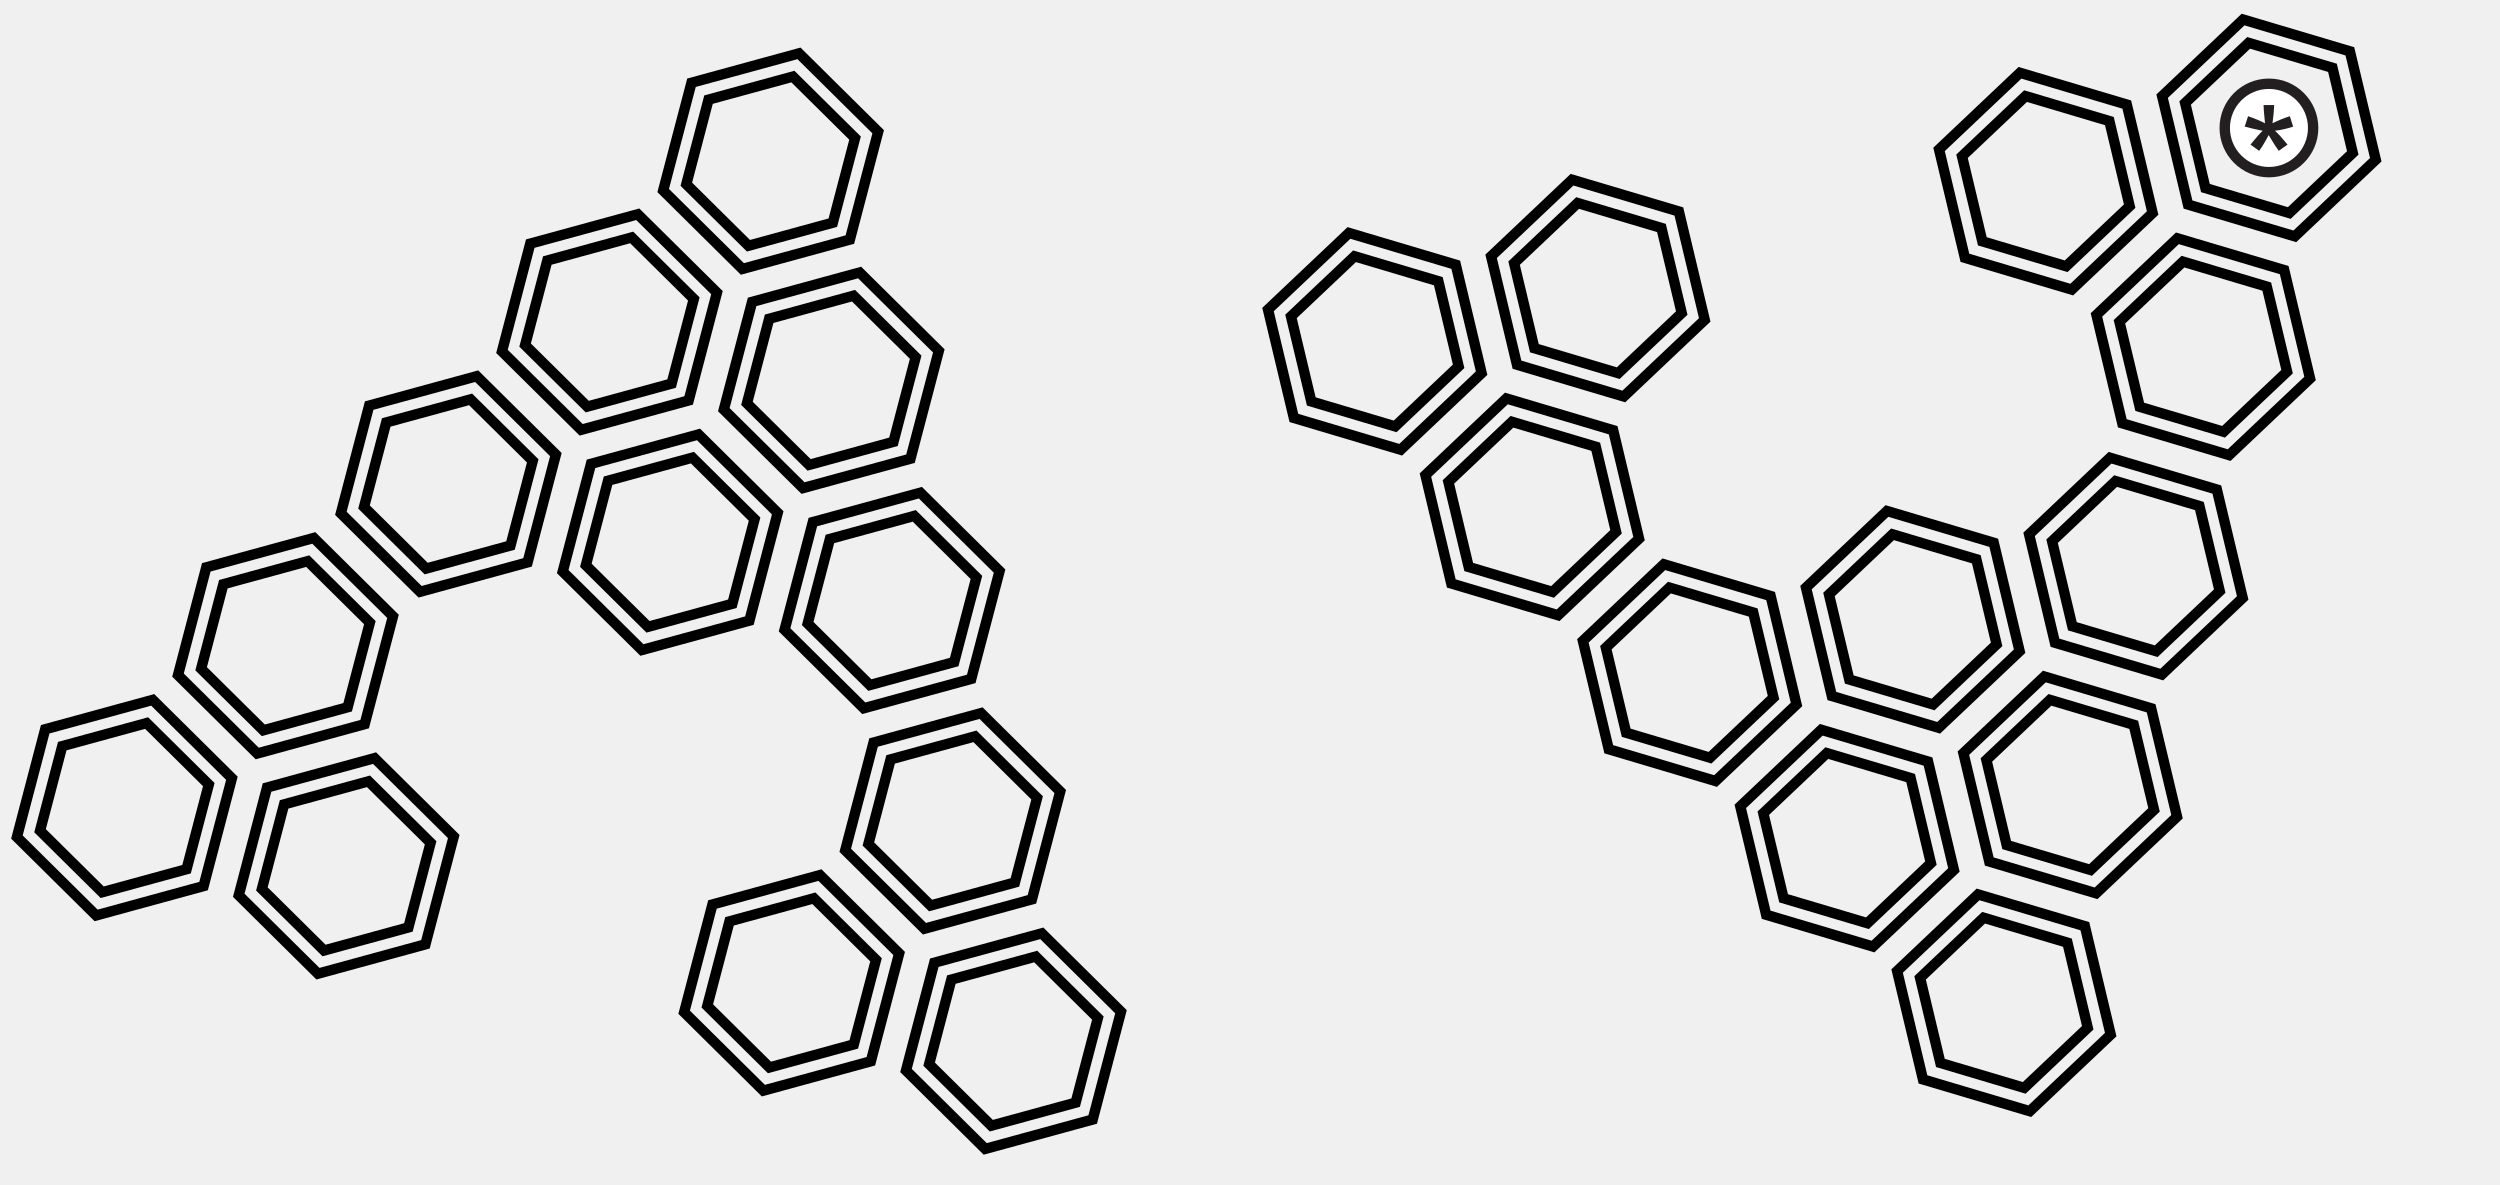
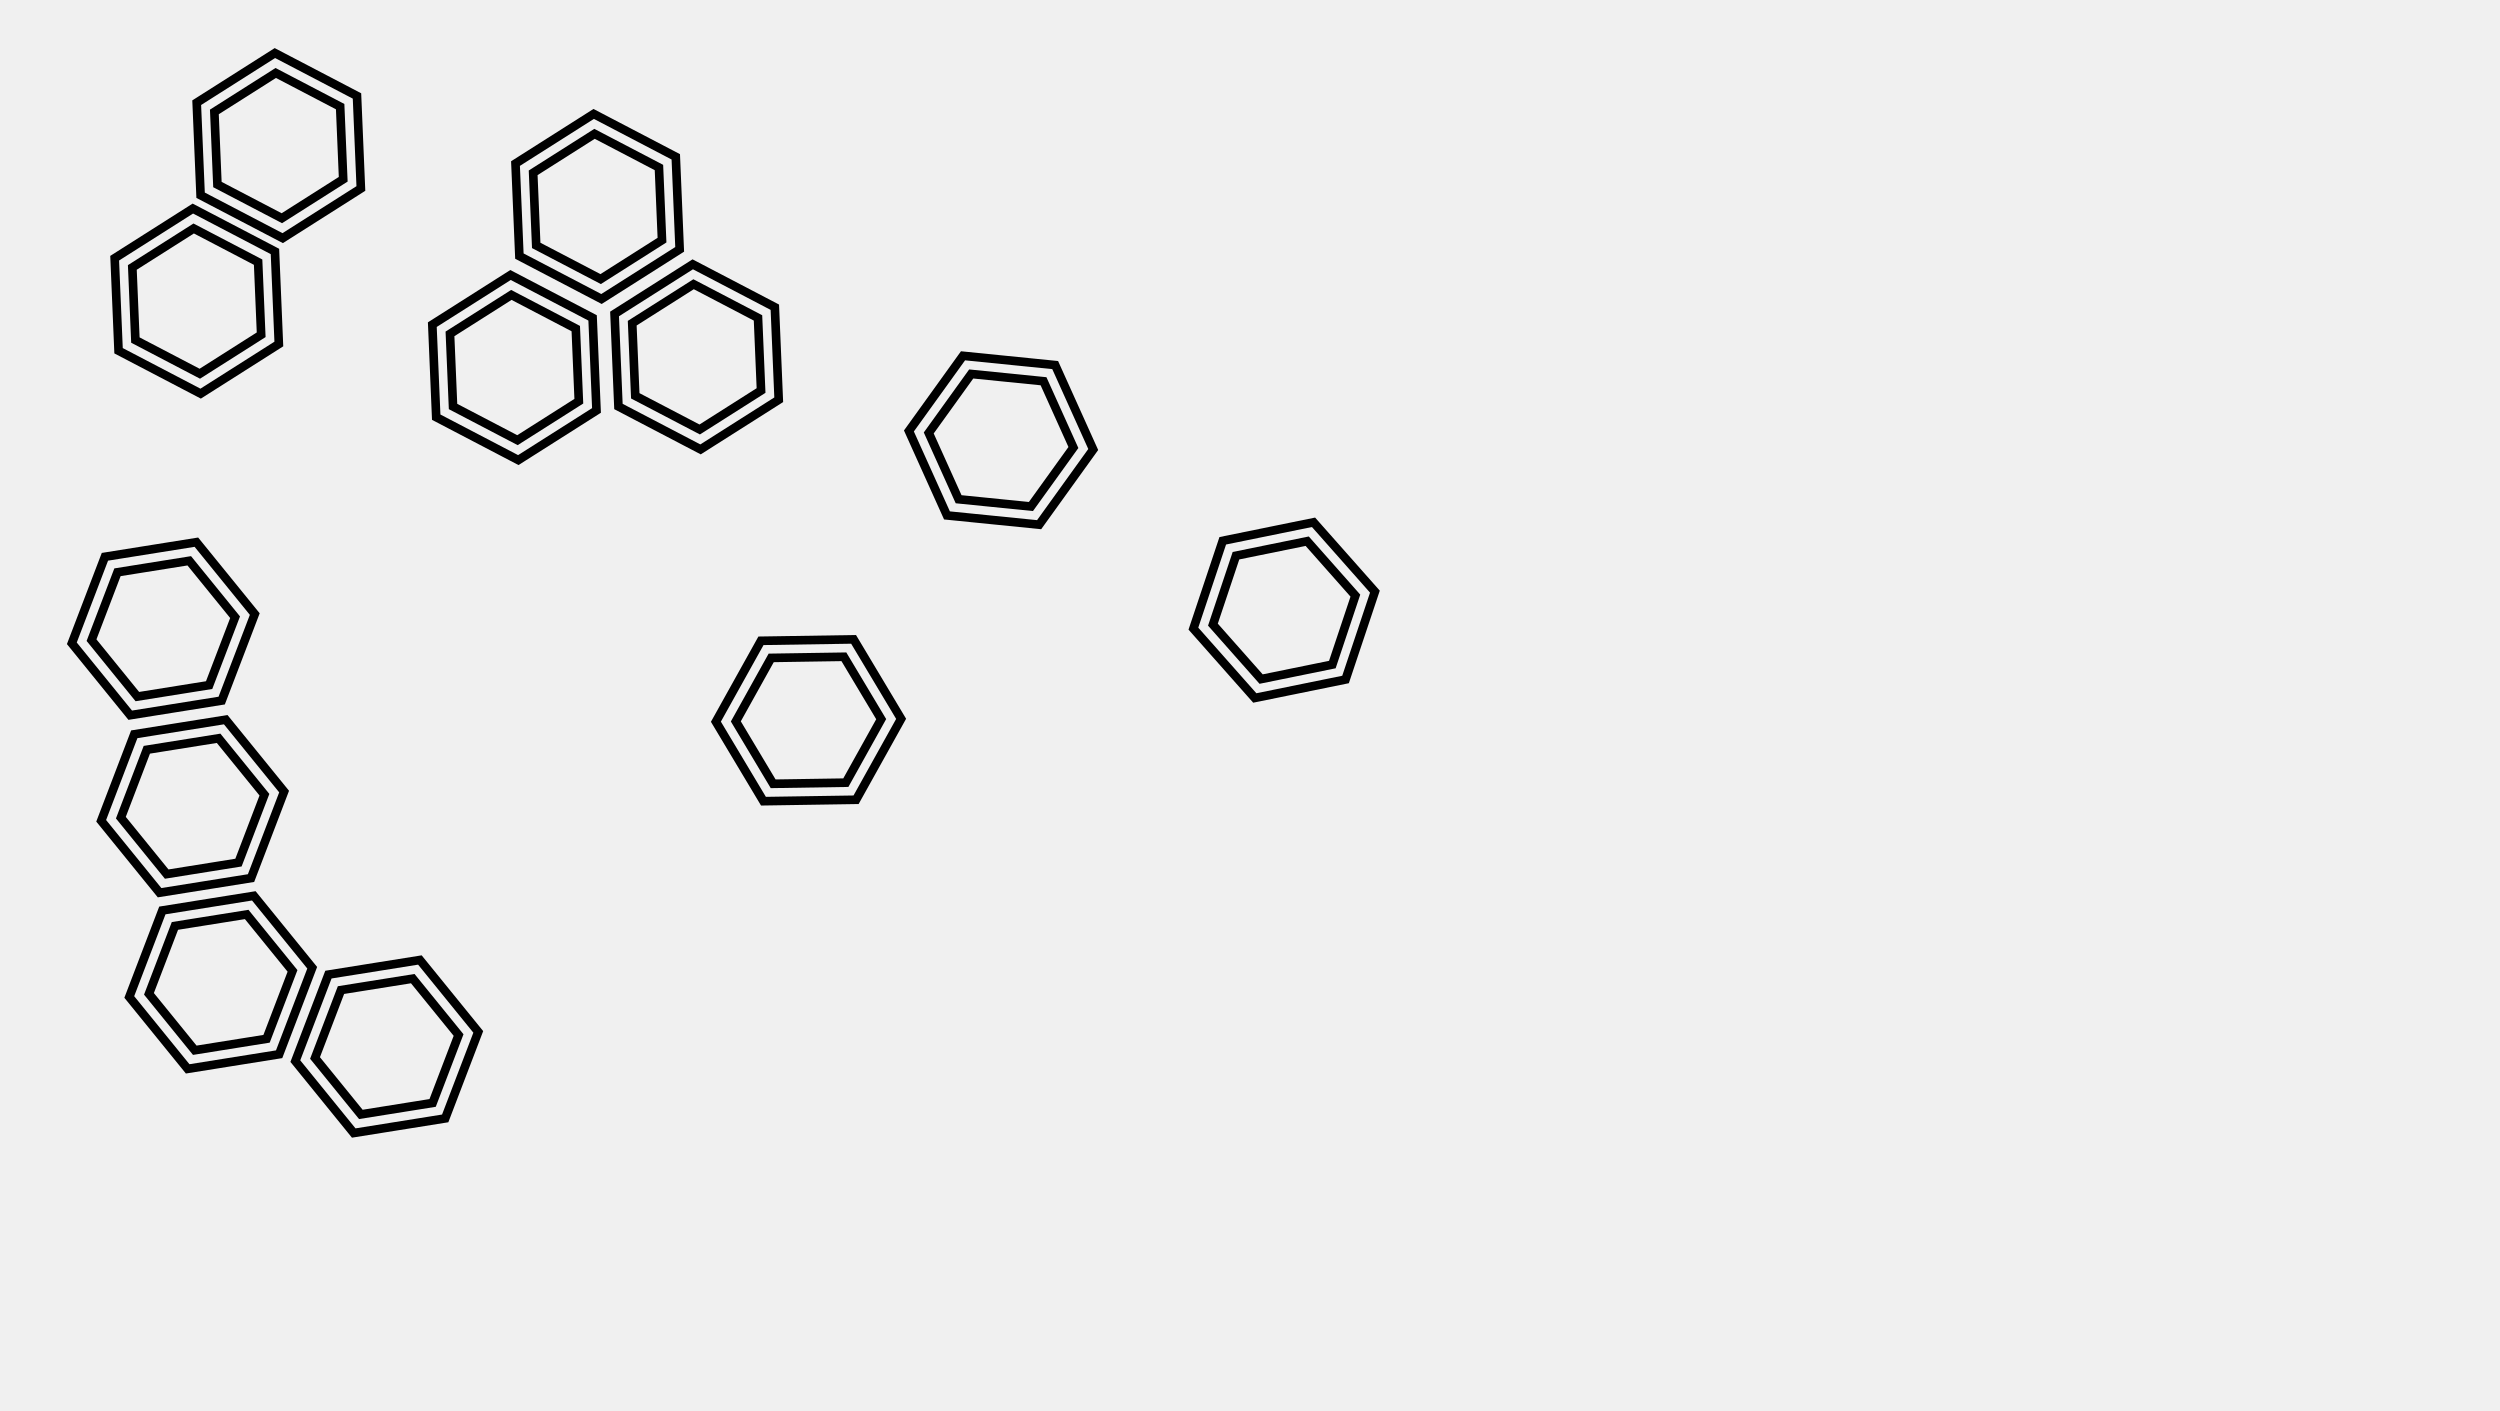
- <svg xmlns="http://www.w3.org/2000/svg" version="1.1" id="Layer_1" x="0px" y="0px" width="1713.113px" height="811.459px" viewBox="-24.619 -62.522 1713.113 811.459" enable-background="new -24.619 -62.522 1713.113 811.459" xml:space="preserve">
+ <svg xmlns="http://www.w3.org/2000/svg" version="1.1" id="beds-svg" x="0px" y="0px" width="1056.105px" height="596.044px" viewBox="0 0 1056.105 596.044" enable-background="new 0 0 1056.105 596.044" xml:space="preserve">
  <g id="beds">
-     <g id="bed-24">
+     <g id="bed-20">
      <g>
-         <polygon fill="none" stroke="#000000" stroke-width="7.116" stroke-miterlimit="10" points="1585.626,-27.34 1603.354,46.938      1547.889,99.433 1474.707,77.648 1456.975,3.367 1512.442,-49.127    " />
-         <polygon fill="none" stroke="#000000" stroke-width="7.116" stroke-miterlimit="10" points="1573.69,-16.048 1587.603,42.248      1544.075,83.446 1486.644,66.354 1472.728,8.052 1516.257,-33.14    " />
+         <polygon fill="none" stroke="#000000" stroke-width="3.646" stroke-miterlimit="10" points="461.825,189.89 438.971,221.647      400.04,217.733 383.963,182.062 406.819,150.305 445.75,154.219    " />
+         <polygon fill="none" stroke="#000000" stroke-width="3.646" stroke-miterlimit="10" points="453.448,189.047 435.51,213.97      404.958,210.899 392.342,182.904 410.28,157.981 440.831,161.055    " />
      </g>
    </g>
-     <g id="bed-23">
+     <g id="bed-11">
      <g>
-         <polygon fill="none" stroke="#000000" stroke-width="7.116" stroke-miterlimit="10" points="1432.748,9.146 1450.47,83.425      1395.015,135.919 1321.821,114.139 1304.099,39.854 1359.556,-12.64    " />
-         <polygon fill="none" stroke="#000000" stroke-width="7.116" stroke-miterlimit="10" points="1420.815,20.445 1434.725,78.737      1391.196,119.932 1333.76,102.843 1319.849,44.546 1363.373,3.347    " />
+         <polygon fill="none" stroke="#000000" stroke-width="3.646" stroke-miterlimit="10" points="580.818,249.935 568.416,287.043      530.076,294.855 504.141,265.559 516.545,228.452 554.885,220.639    " />
+         <polygon fill="none" stroke="#000000" stroke-width="3.646" stroke-miterlimit="10" points="572.568,251.617 562.834,280.74      532.744,286.871 512.393,263.878 522.127,234.755 552.215,228.625    " />
      </g>
    </g>
-     <g id="bed-22">
+     <g id="bed-10">
      <g>
-         <polygon fill="none" stroke="#000000" stroke-width="7.116" stroke-miterlimit="10" points="1125.813,82.405 1143.537,156.679      1088.074,209.174 1014.884,187.389 997.158,113.112 1052.622,60.619    " />
-         <polygon fill="none" stroke="#000000" stroke-width="7.116" stroke-miterlimit="10" points="1113.876,93.699 1127.785,151.989      1084.26,193.187 1026.818,176.093 1012.911,117.799 1056.438,76.604    " />
-       </g>
-     </g>
-     <g id="bed-21">
-       <g>
-         <polygon fill="none" stroke="#000000" stroke-width="7.116" stroke-miterlimit="10" points="972.93,118.894 990.657,193.169      935.193,245.657 862.009,223.873 844.276,149.605 899.742,97.108    " />
-         <polygon fill="none" stroke="#000000" stroke-width="7.116" stroke-miterlimit="10" points="960.996,130.186 974.905,188.479      931.38,229.671 873.941,212.576 860.03,154.292 903.559,113.095    " />
-       </g>
-     </g>
-     <g id="bed-20">
-       <g>
-         <polygon fill="none" stroke="#000000" stroke-width="7.116" stroke-miterlimit="10" points="1540.611,122.569 1558.339,196.843      1502.874,249.336 1429.686,227.549 1411.961,153.273 1467.426,100.783    " />
-         <polygon fill="none" stroke="#000000" stroke-width="7.116" stroke-miterlimit="10" points="1528.677,133.866 1542.587,192.155      1499.061,233.351 1441.623,216.251 1427.712,157.961 1471.24,116.771    " />
-       </g>
-     </g>
-     <g id="bed-19">
-       <g>
-         <polygon fill="none" stroke="#000000" stroke-width="7.116" stroke-miterlimit="10" points="1080.796,232.312 1098.521,306.59      1043.062,359.083 969.874,337.297 952.144,263.02 1007.606,210.527    " />
-         <polygon fill="none" stroke="#000000" stroke-width="7.116" stroke-miterlimit="10" points="1068.858,243.609 1082.771,301.902      1039.246,343.099 981.81,326.001 967.894,267.708 1011.42,226.515    " />
-       </g>
-     </g>
-     <g id="bed-18">
-       <g>
-         <polygon fill="none" stroke="#000000" stroke-width="7.116" stroke-miterlimit="10" points="1494.462,272.941 1512.181,347.217      1456.721,399.709 1383.534,377.923 1365.808,303.642 1421.268,251.15    " />
-         <polygon fill="none" stroke="#000000" stroke-width="7.116" stroke-miterlimit="10" points="1482.525,284.236 1496.435,342.524      1452.906,383.724 1395.472,366.626 1381.557,308.333 1425.085,267.135    " />
-       </g>
-     </g>
-     <g id="bed-17">
-       <g>
-         <polygon fill="none" stroke="#000000" stroke-width="7.116" stroke-miterlimit="10" points="1341.583,309.425 1359.312,383.702      1303.847,436.198 1230.655,414.411 1212.931,340.134 1268.394,287.643    " />
-         <polygon fill="none" stroke="#000000" stroke-width="7.116" stroke-miterlimit="10" points="1329.649,320.722 1343.56,379.016      1300.031,420.215 1242.595,403.114 1228.681,344.823 1272.207,303.627    " />
-       </g>
-     </g>
-     <g id="bed-16">
-       <g>
-         <polygon fill="none" stroke="#000000" stroke-width="7.116" stroke-miterlimit="10" points="1188.703,345.914 1206.428,420.192      1150.968,472.684 1077.773,450.898 1060.051,376.616 1115.511,324.132    " />
-         <polygon fill="none" stroke="#000000" stroke-width="7.116" stroke-miterlimit="10" points="1176.768,357.211 1190.679,415.503      1147.152,456.699 1089.713,439.603 1075.803,381.306 1119.327,340.119    " />
-       </g>
-     </g>
-     <g id="bed-15">
-       <g>
-         <polygon fill="none" stroke="#000000" stroke-width="7.116" stroke-miterlimit="10" points="1296.563,459.336 1314.293,533.611      1258.832,586.104 1185.641,564.32 1167.914,490.044 1223.374,437.554    " />
-         <polygon fill="none" stroke="#000000" stroke-width="7.116" stroke-miterlimit="10" points="1284.629,470.633 1298.542,528.923      1255.019,570.118 1197.58,553.025 1183.668,494.732 1227.189,453.537    " />
-       </g>
-     </g>
-     <g id="bed-14">
-       <g>
-         <polygon fill="none" stroke="#000000" stroke-width="7.116" stroke-miterlimit="10" points="1449.441,422.847 1467.175,497.126      1411.712,549.617 1338.52,527.832 1320.791,453.555 1376.254,401.064    " />
-         <polygon fill="none" stroke="#000000" stroke-width="7.116" stroke-miterlimit="10" points="1437.508,434.146 1451.421,492.439      1407.895,533.632 1350.455,516.536 1336.541,458.243 1380.069,417.055    " />
-       </g>
-     </g>
-     <g id="bed-13">
-       <g>
-         <polygon fill="none" stroke="#000000" stroke-width="7.116" stroke-miterlimit="10" points="1404.018,572.155 1421.739,646.437      1366.275,698.928 1293.091,677.141 1275.366,602.864 1330.823,550.37    " />
-         <polygon fill="none" stroke="#000000" stroke-width="7.116" stroke-miterlimit="10" points="1392.079,583.454 1405.991,641.746      1362.463,682.942 1305.027,665.848 1291.114,607.552 1334.64,566.355    " />
+         <polygon fill="none" stroke="#000000" stroke-width="3.646" stroke-miterlimit="10" points="380.674,303.668 361.641,337.852      322.516,338.459 302.428,304.886 321.463,270.701 360.586,270.091    " />
+         <polygon fill="none" stroke="#000000" stroke-width="3.646" stroke-miterlimit="10" points="372.254,303.798 357.317,330.627      326.614,331.105 310.848,304.753 325.786,277.925 356.489,277.451    " />
      </g>
    </g>
    <g id="bed-1">
      <g>
-         <polygon fill="none" stroke="#000000" stroke-width="7.116" stroke-miterlimit="10" points="429.818,68.041 449.218,-5.82      522.88,-25.954 577.143,27.77 557.75,101.631 484.089,121.768    " />
-         <polygon fill="none" stroke="#000000" stroke-width="7.116" stroke-miterlimit="10" points="445.675,63.709 460.894,5.742      518.706,-10.059 561.291,32.104 546.069,90.066 488.263,105.871    " />
+         <polygon fill="none" stroke="#000000" stroke-width="3.646" stroke-miterlimit="10" points="328.965,168.874 295.934,189.843      261.255,171.72 259.613,132.628 292.646,111.66 327.323,129.783    " />
+         <polygon fill="none" stroke="#000000" stroke-width="3.646" stroke-miterlimit="10" points="321.502,164.974 295.58,181.43      268.365,167.207 267.074,136.529 292.999,120.072 320.211,134.297    " />
      </g>
    </g>
    <g id="bed-2">
      <g>
-         <polygon fill="none" stroke="#000000" stroke-width="7.116" stroke-miterlimit="10" points="319.353,178.283 338.745,104.42      412.405,84.288 466.674,138.013 447.279,211.873 373.619,232.004    " />
-         <polygon fill="none" stroke="#000000" stroke-width="7.116" stroke-miterlimit="10" points="335.204,173.947 350.426,115.983      408.232,100.184 450.822,142.347 435.602,200.31 377.794,216.107    " />
+         <polygon fill="none" stroke="#000000" stroke-width="3.646" stroke-miterlimit="10" points="251.983,173.389 218.951,194.358      184.273,176.234 182.628,137.143 215.663,116.174 250.338,134.297    " />
+         <polygon fill="none" stroke="#000000" stroke-width="3.646" stroke-miterlimit="10" points="244.52,169.488 218.596,185.945      191.381,171.723 190.091,141.043 216.015,124.587 243.229,138.811    " />
+       </g>
+     </g>
+     <g id="bed-4">
+       <g>
+         <polygon fill="none" stroke="#000000" stroke-width="3.646" stroke-miterlimit="10" points="117.792,145.321 84.761,166.29      50.083,148.166 48.439,109.075 81.472,88.106 116.149,106.229    " />
+         <polygon fill="none" stroke="#000000" stroke-width="3.646" stroke-miterlimit="10" points="110.329,141.42 84.407,157.877      57.191,143.654 55.902,112.976 81.824,96.519 109.038,110.744    " />
+       </g>
+     </g>
+     <g id="bed-6">
+       <g>
+         <polygon fill="none" stroke="#000000" stroke-width="3.646" stroke-miterlimit="10" points="107.624,259.41 93.653,295.957      55.015,302.13 30.35,271.757 44.322,235.211 82.958,229.038    " />
+         <polygon fill="none" stroke="#000000" stroke-width="3.646" stroke-miterlimit="10" points="99.308,260.738 88.345,289.418      58.022,294.266 38.665,270.43 49.629,241.749 79.951,236.905    " />
+       </g>
+     </g>
+     <g id="bed-7">
+       <g>
+         <polygon fill="none" stroke="#000000" stroke-width="3.646" stroke-miterlimit="10" points="120.019,334.393 106.048,370.941      67.41,377.115 42.745,346.742 56.718,310.195 95.354,304.021    " />
+         <polygon fill="none" stroke="#000000" stroke-width="3.646" stroke-miterlimit="10" points="111.704,335.722 100.74,364.403      70.417,369.25 51.06,345.414 62.024,316.732 92.347,311.888    " />
+       </g>
+     </g>
+     <g id="bed-8">
+       <g>
+         <polygon fill="none" stroke="#000000" stroke-width="3.646" stroke-miterlimit="10" points="131.887,408.814 117.916,445.36      79.278,451.534 54.613,421.162 68.584,384.617 107.221,378.442    " />
+         <polygon fill="none" stroke="#000000" stroke-width="3.646" stroke-miterlimit="10" points="123.571,410.143 112.608,438.824      82.283,443.669 62.928,419.834 73.892,391.152 104.214,386.308    " />
+       </g>
+     </g>
+     <g id="bed-9">
+       <g>
+         <polygon fill="none" stroke="#000000" stroke-width="3.646" stroke-miterlimit="10" points="202.039,435.916 188.069,472.462      149.431,478.636 124.766,448.263 138.738,411.716 177.374,405.543    " />
+         <polygon fill="none" stroke="#000000" stroke-width="3.646" stroke-miterlimit="10" points="193.724,437.244 182.76,465.925      152.438,470.772 133.081,446.935 144.045,418.252 174.367,413.412    " />
+       </g>
+     </g>
+     <g id="bed-5">
+       <g>
+         <polygon fill="none" stroke="#000000" stroke-width="3.646" stroke-miterlimit="10" points="152.449,79.628 119.417,100.598      84.739,82.474 83.096,43.383 116.129,22.414 150.805,40.537    " />
+         <polygon fill="none" stroke="#000000" stroke-width="3.646" stroke-miterlimit="10" points="144.986,75.728 119.063,92.185      91.848,77.962 90.558,47.283 116.482,30.827 143.695,45.051    " />
      </g>
    </g>
    <g id="bed-3">
      <g>
-         <polygon fill="none" stroke="#000000" stroke-width="7.116" stroke-miterlimit="10" points="471.37,218.2 490.763,144.341      564.424,124.204 618.694,177.929 599.298,251.787 525.639,271.922    " />
-         <polygon fill="none" stroke="#000000" stroke-width="7.116" stroke-miterlimit="10" points="487.221,213.865 502.444,155.902      560.25,140.102 602.842,182.261 587.621,240.226 529.811,256.027    " />
-       </g>
-     </g>
-     <g id="bed-4">
-       <g>
-         <polygon fill="none" stroke="#000000" stroke-width="7.116" stroke-miterlimit="10" points="512.997,369.08 532.395,295.222      606.054,275.088 660.327,328.813 640.925,402.676 567.267,422.804    " />
-         <polygon fill="none" stroke="#000000" stroke-width="7.116" stroke-miterlimit="10" points="528.852,364.747 544.074,306.785      601.881,290.983 644.472,333.146 629.25,391.113 571.442,406.909    " />
-       </g>
-     </g>
-     <g id="bed-5">
-       <g>
-         <polygon fill="none" stroke="#000000" stroke-width="7.116" stroke-miterlimit="10" points="360.98,329.167 380.374,255.304      454.037,235.17 508.305,288.896 488.908,362.752 415.248,382.889    " />
-         <polygon fill="none" stroke="#000000" stroke-width="7.116" stroke-miterlimit="10" points="376.83,324.833 392.053,266.869      449.865,251.064 492.451,293.229 477.23,351.192 419.422,366.995    " />
-       </g>
-     </g>
-     <g id="bed-6">
-       <g>
-         <polygon fill="none" stroke="#000000" stroke-width="7.116" stroke-miterlimit="10" points="208.961,289.248 228.36,215.392      302.021,195.255 356.285,248.979 336.889,322.843 263.23,342.979    " />
-         <polygon fill="none" stroke="#000000" stroke-width="7.116" stroke-miterlimit="10" points="224.812,284.913 240.04,226.955      297.848,211.149 340.431,253.312 325.213,311.279 267.402,327.08    " />
-       </g>
-     </g>
-     <g id="bed-7">
-       <g>
-         <polygon fill="none" stroke="#000000" stroke-width="7.116" stroke-miterlimit="10" points="554.584,520.148 573.979,446.285      647.641,426.148 701.906,479.873 682.513,553.737 608.853,573.872    " />
-         <polygon fill="none" stroke="#000000" stroke-width="7.116" stroke-miterlimit="10" points="570.437,515.814 585.659,457.848      643.467,442.045 686.056,484.206 670.831,542.174 613.025,557.973    " />
-       </g>
-     </g>
-     <g id="bed-8">
-       <g>
-         <polygon fill="none" stroke="#000000" stroke-width="7.116" stroke-miterlimit="10" points="97.354,400.086 116.746,326.229      190.411,306.094 244.675,359.821 225.28,433.678 151.62,453.809    " />
-         <polygon fill="none" stroke="#000000" stroke-width="7.116" stroke-miterlimit="10" points="113.204,395.751 128.428,337.79      186.236,321.988 228.823,364.153 213.602,422.113 155.792,437.914    " />
-       </g>
-     </g>
-     <g id="bed-9">
-       <g>
-         <polygon fill="none" stroke="#000000" stroke-width="7.116" stroke-miterlimit="10" points="-13.036,511.054 6.36,437.188      80.026,417.055 134.285,470.775 114.893,544.643 41.228,564.775    " />
-         <polygon fill="none" stroke="#000000" stroke-width="7.116" stroke-miterlimit="10" points="2.816,506.723 18.039,448.755      75.851,432.954 118.436,475.107 103.213,533.081 45.405,548.878    " />
-       </g>
-     </g>
-     <g id="bed-10">
-       <g>
-         <polygon fill="none" stroke="#000000" stroke-width="7.116" stroke-miterlimit="10" points="138.983,550.97 158.38,477.11      232.043,456.972 286.312,510.695 266.913,584.56 193.251,604.696    " />
-         <polygon fill="none" stroke="#000000" stroke-width="7.116" stroke-miterlimit="10" points="154.835,546.635 170.059,488.67      227.869,472.869 270.46,515.023 255.235,572.992 197.426,588.798    " />
-       </g>
-     </g>
-     <g id="bed-11">
-       <g>
-         <polygon fill="none" stroke="#000000" stroke-width="7.116" stroke-miterlimit="10" points="444.193,631.108 463.588,557.254      537.253,537.119 591.523,590.843 572.127,664.702 498.463,684.835    " />
-         <polygon fill="none" stroke="#000000" stroke-width="7.116" stroke-miterlimit="10" points="460.044,626.78 475.267,568.821      533.082,553.014 575.67,595.177 560.447,653.139 502.638,668.941    " />
-       </g>
-     </g>
-     <g id="bed-12">
-       <g>
-         <polygon fill="none" stroke="#000000" stroke-width="7.116" stroke-miterlimit="10" points="596.215,671.028 615.609,597.17      689.272,577.04 743.539,630.763 724.148,704.615 650.483,724.755    " />
-         <polygon fill="none" stroke="#000000" stroke-width="7.116" stroke-miterlimit="10" points="612.067,666.699 627.289,608.732      685.097,592.936 727.686,635.098 712.467,693.055 654.659,708.854    " />
-       </g>
-     </g>
-   </g>
-   <g id="rhizotron_1_">
-     <g id="rhizotron">
-       <g>
-         <circle fill="#FFFFFF" stroke="#231F20" stroke-width="7.116" stroke-miterlimit="10" cx="1530.165" cy="25.153" r="30.292" />
-         <g>
-           <path fill="#231F20" d="M1513.548,24.247l2.312-7.141c5.328,1.876,9.201,3.505,11.613,4.878      c-0.639-6.068-0.969-10.241-1.006-12.521h7.289c-0.104,3.317-0.486,7.479-1.154,12.471c3.455-1.744,7.404-3.354,11.865-4.828      l2.312,7.141c-4.258,1.409-8.43,2.35-12.52,2.815c2.047,1.772,4.928,4.941,8.646,9.502l-6.033,4.273      c-1.945-2.648-4.236-6.25-6.891-10.81c-2.479,4.726-4.66,8.33-6.535,10.81l-5.932-4.273c3.887-4.792,6.67-7.96,8.348-9.502      C1521.542,26.224,1517.434,25.289,1513.548,24.247z" />
-         </g>
+         <polygon fill="none" stroke="#000000" stroke-width="3.646" stroke-miterlimit="10" points="287.121,105.342 254.089,126.312      219.411,108.188 217.768,69.097 250.801,48.128 285.478,66.251    " />
+         <polygon fill="none" stroke="#000000" stroke-width="3.646" stroke-miterlimit="10" points="279.658,101.442 253.735,117.898      226.52,103.676 225.23,72.998 251.154,56.54 278.367,70.765    " />
      </g>
    </g>
  </g>
</svg>
